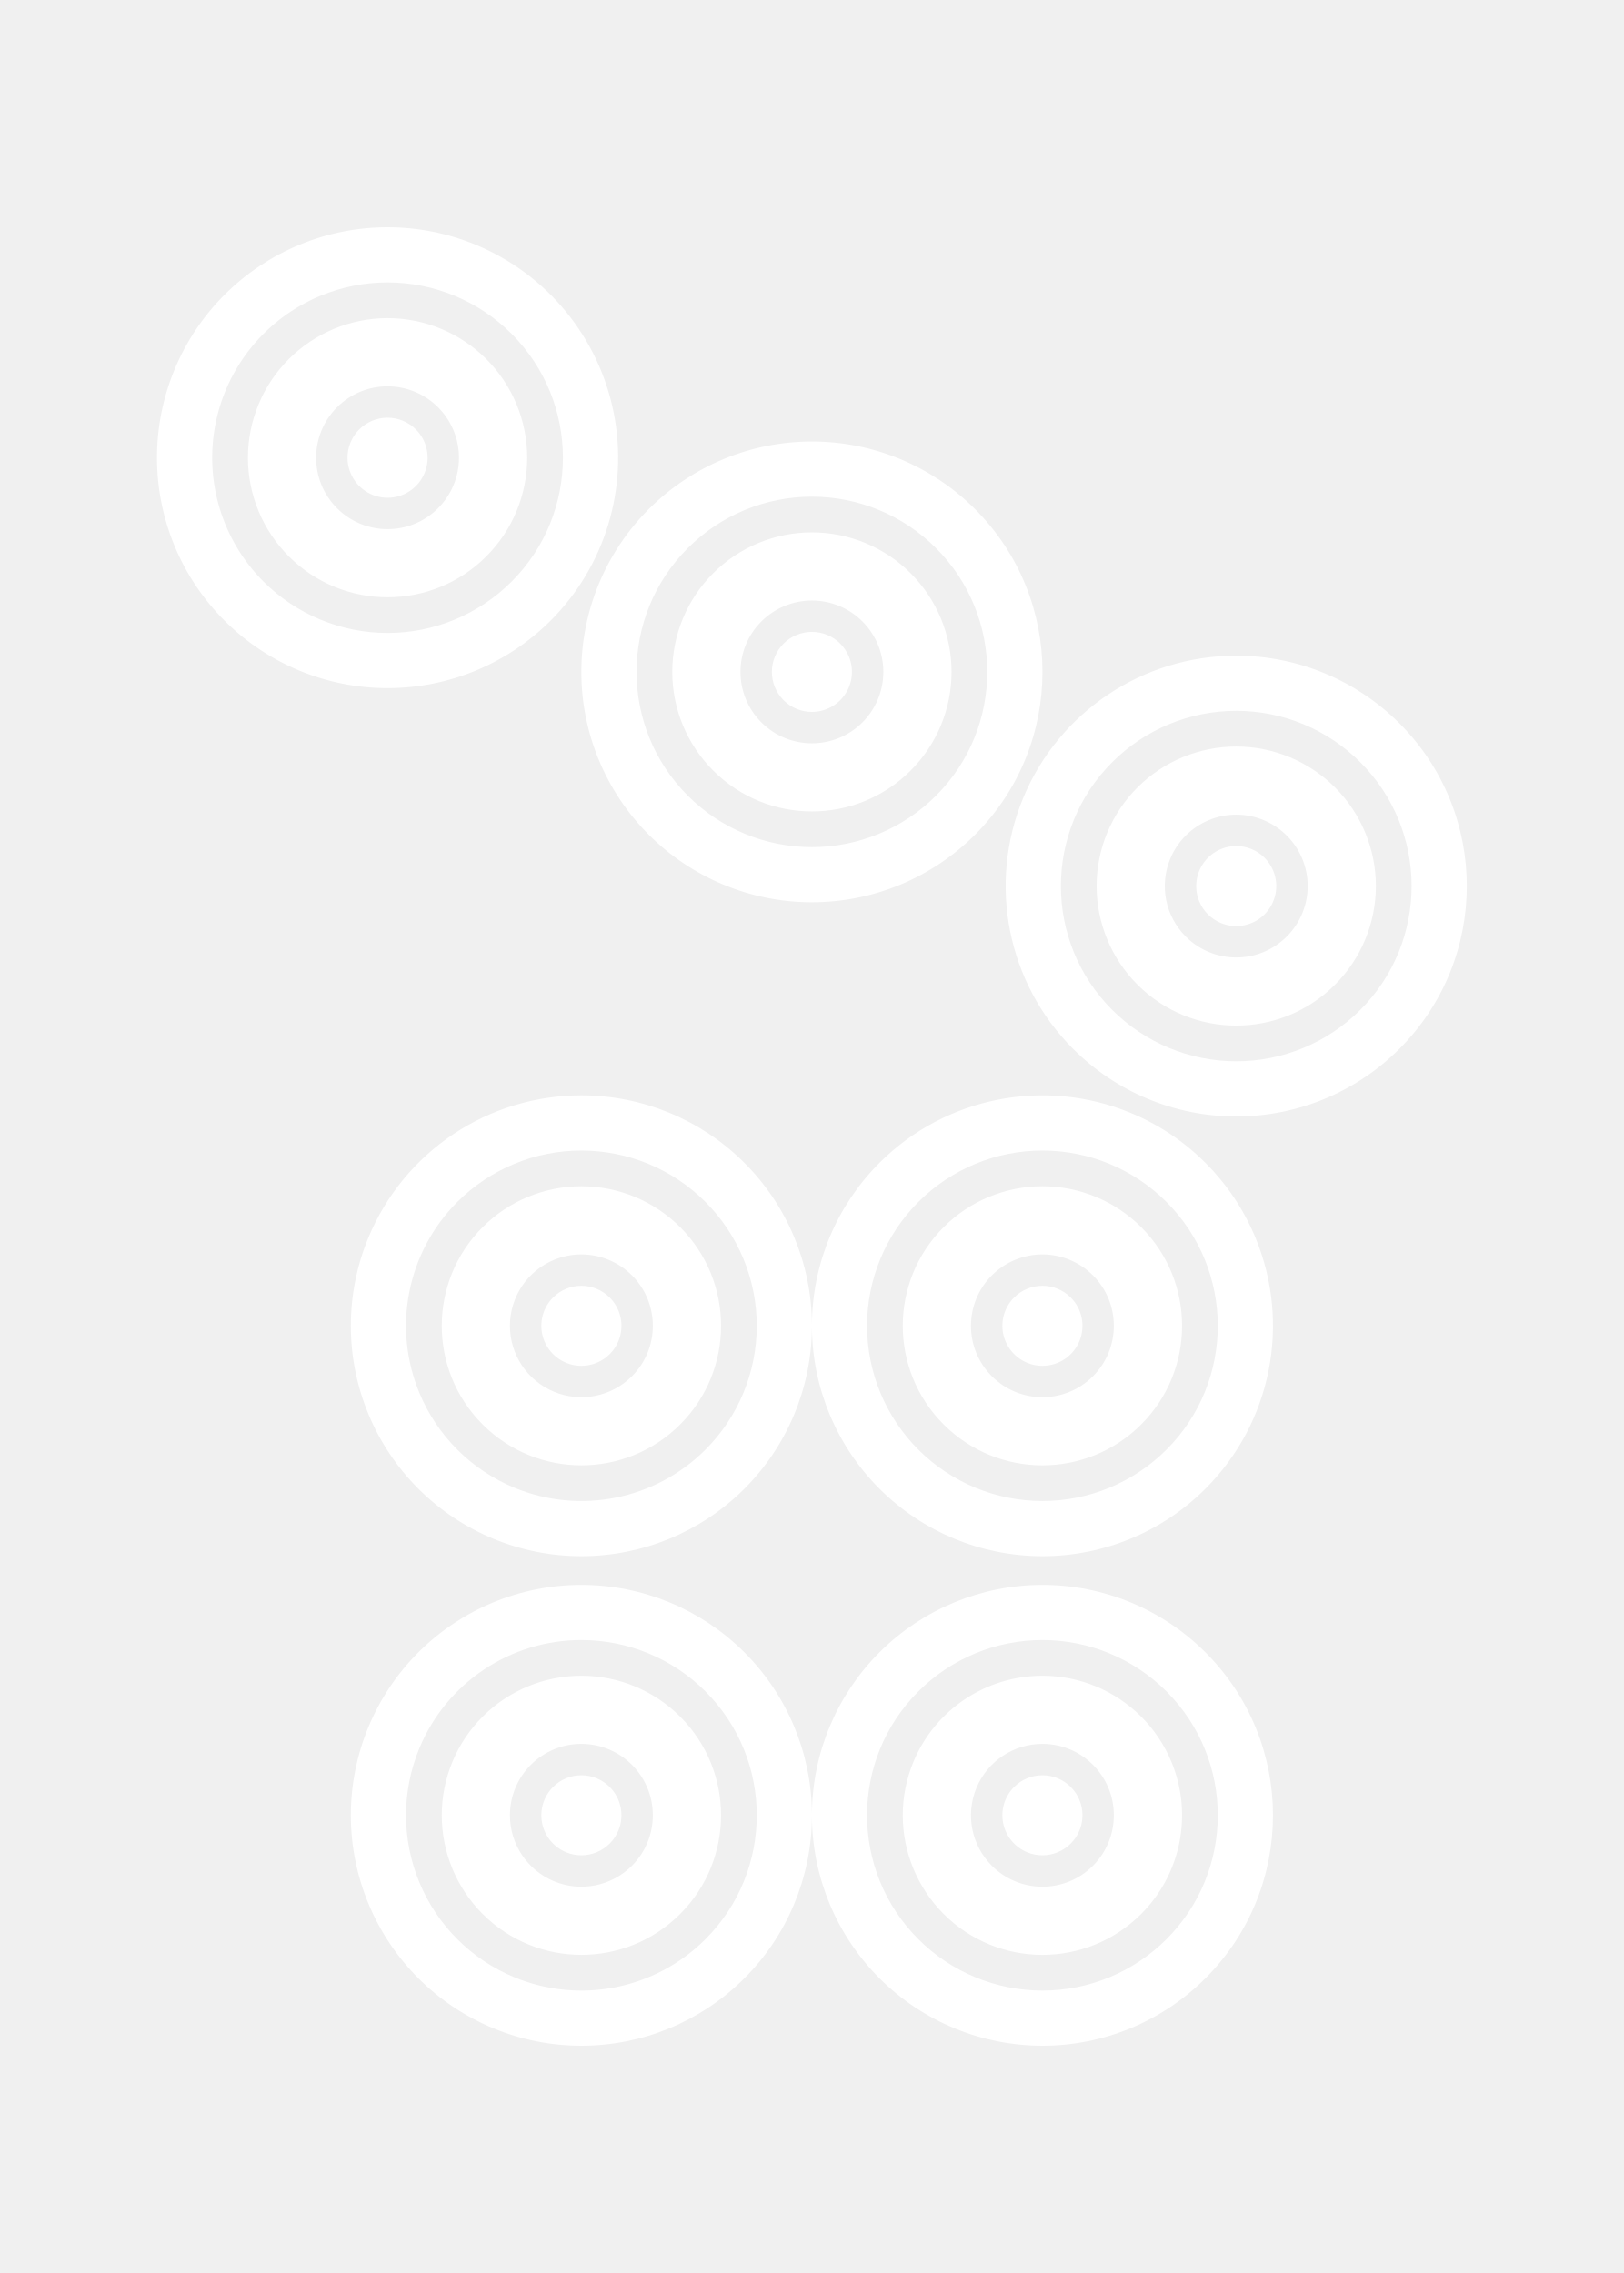
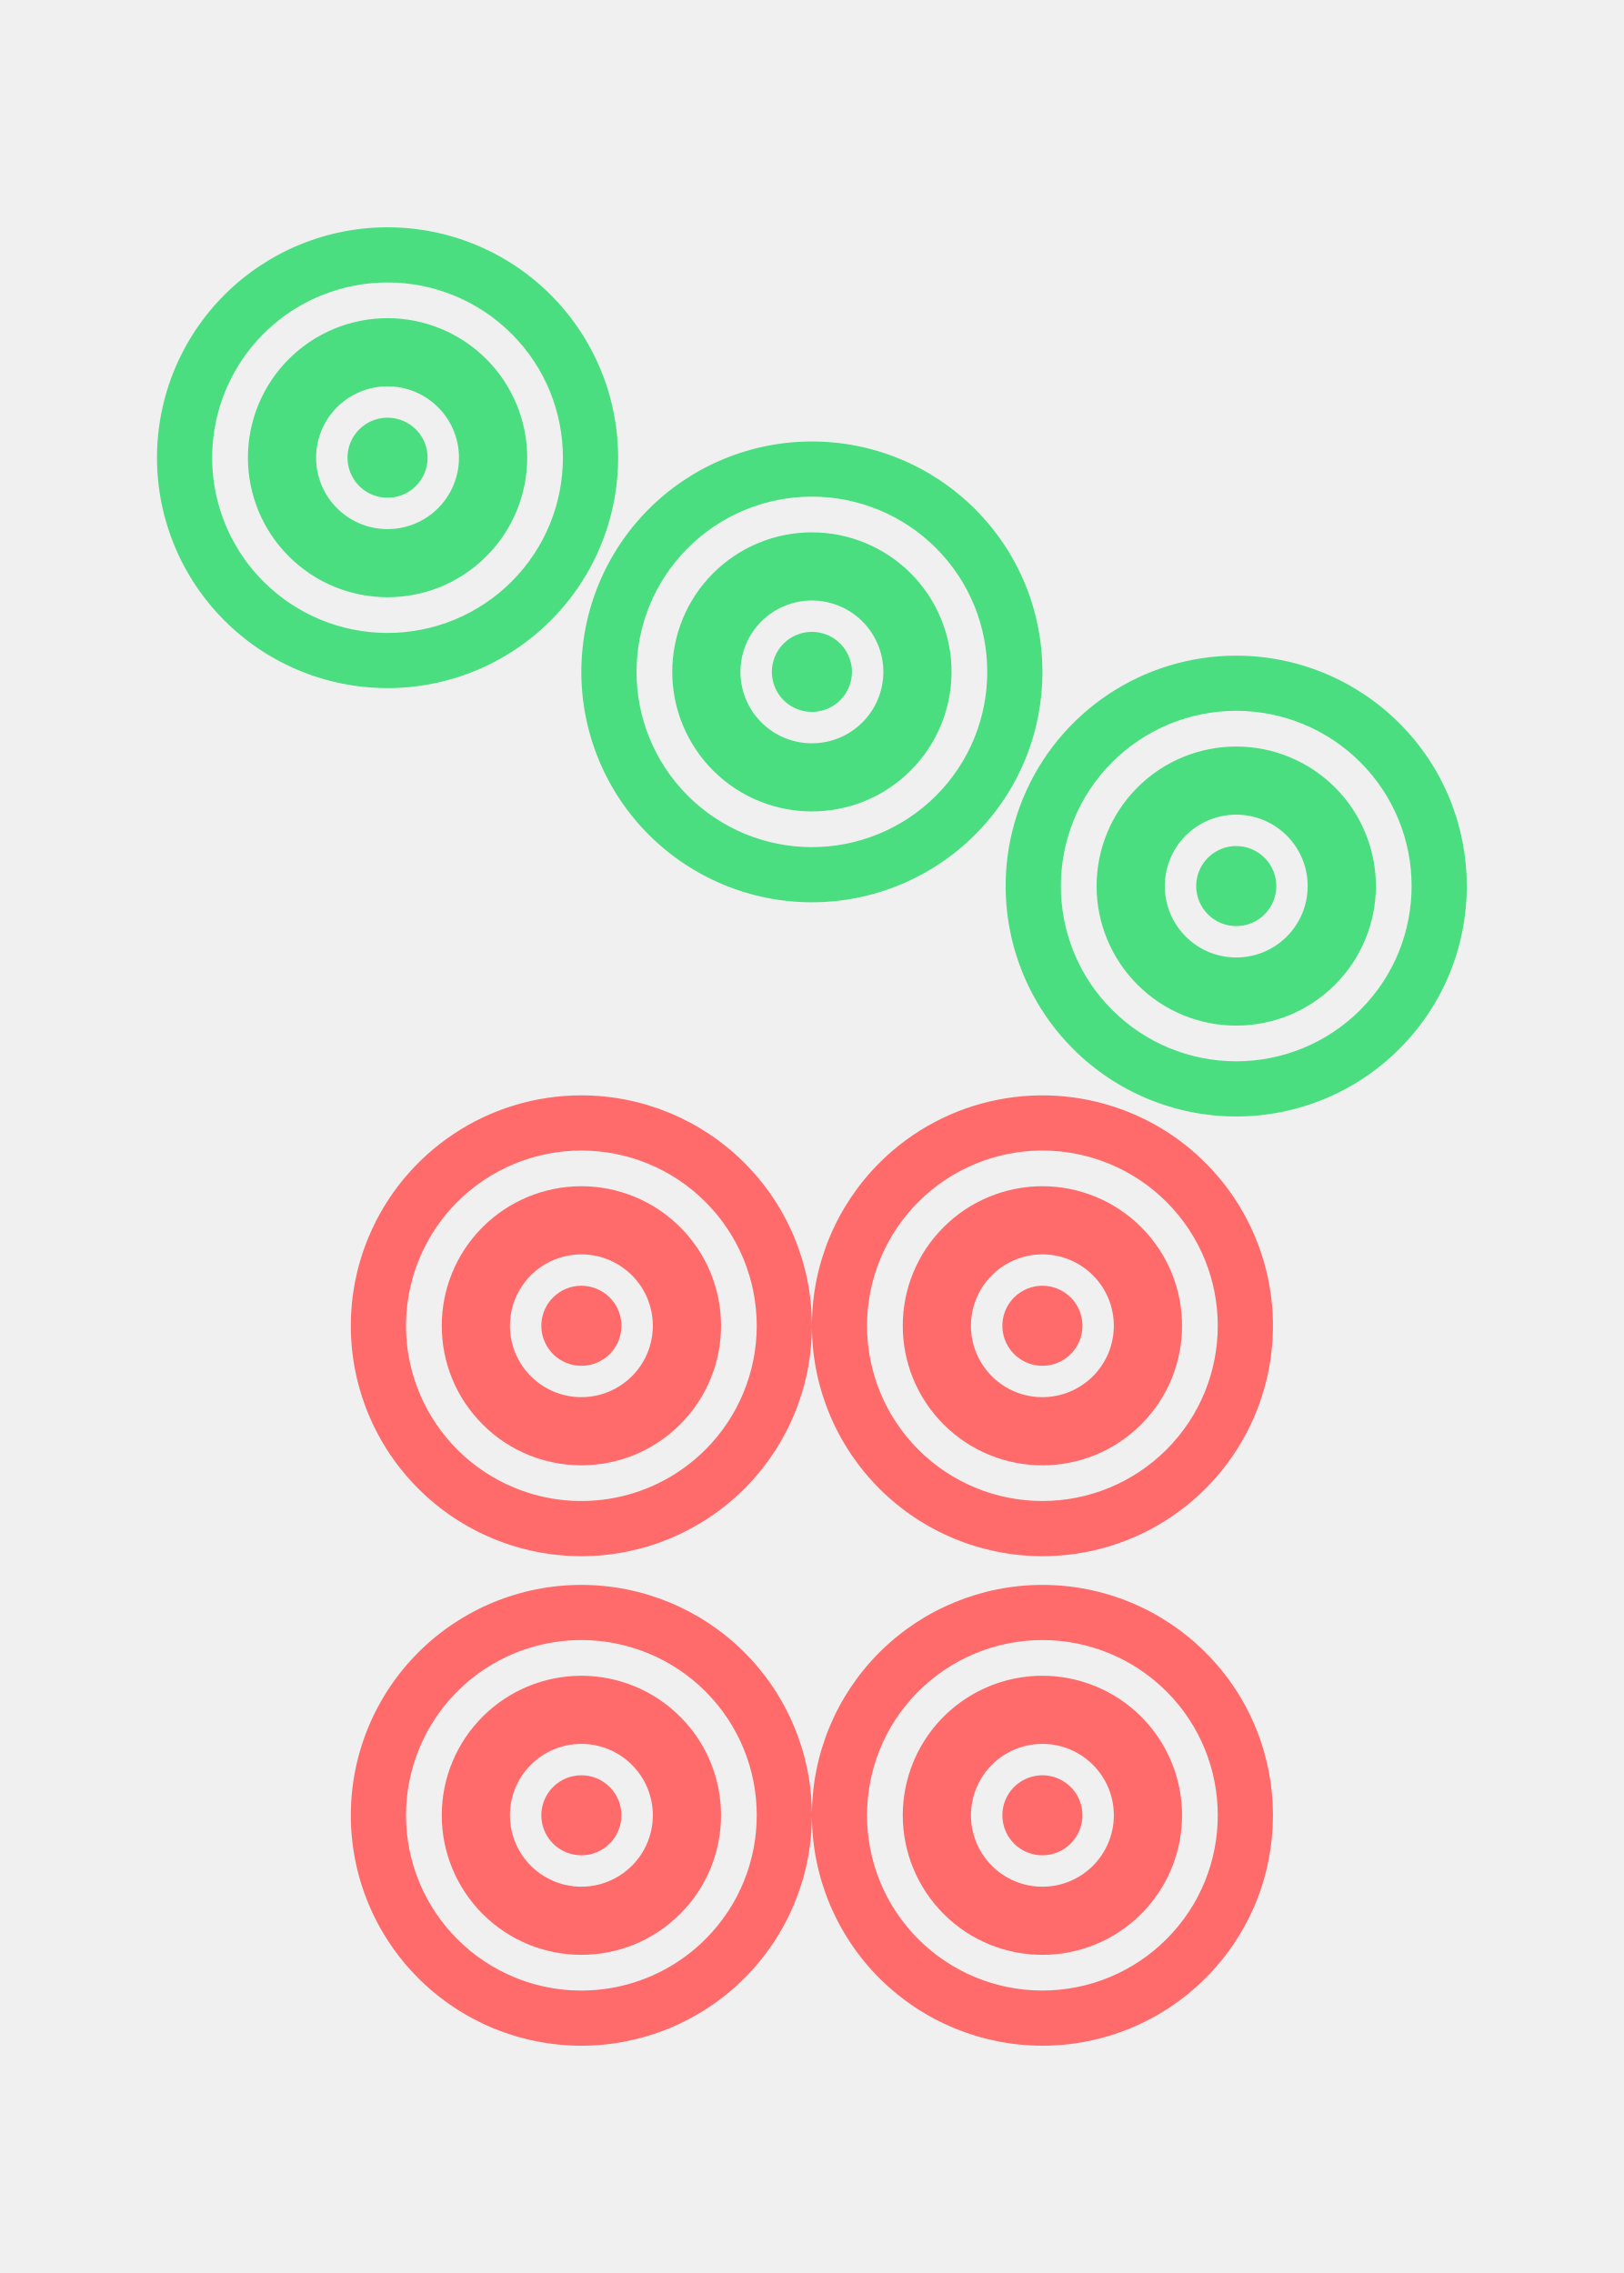
<svg xmlns="http://www.w3.org/2000/svg" width="300" height="420" fill="none">
  <g clip-path="url(#a)">
-     <path d="M71.603 42A42.62 42.62 0 0 0 41.48 54.47a42.571 42.571 0 0 0-12.475 30.106c0 11.29 4.488 22.119 12.476 30.102a42.61 42.61 0 0 0 30.122 12.469 42.616 42.616 0 0 0 30.124-12.467 42.561 42.561 0 0 0-13.82-69.44A42.62 42.62 0 0 0 71.603 42zm0 10.192a32.417 32.417 0 0 1 22.911 9.485 32.37 32.37 0 0 1-.001 45.795 32.41 32.41 0 0 1-22.91 9.483 32.41 32.41 0 0 1-22.91-9.483 32.371 32.371 0 0 1 10.51-52.815 32.418 32.418 0 0 1 12.4-2.465zm0 6.598a25.81 25.81 0 0 0-18.242 7.554 25.778 25.778 0 0 0-7.556 18.232 25.778 25.778 0 0 0 7.557 18.229 25.812 25.812 0 0 0 36.484.001 25.776 25.776 0 0 0 7.558-18.23 25.777 25.777 0 0 0-7.557-18.233 25.81 25.81 0 0 0-18.244-7.553zm0 12.594a13.206 13.206 0 0 1 12.195 8.144 13.186 13.186 0 0 1-2.861 14.376 13.205 13.205 0 0 1-18.668 0 13.188 13.188 0 0 1 0-18.656 13.204 13.204 0 0 1 9.334-3.864zm0 5.795a7.4 7.4 0 0 0-5.231 2.165 7.39 7.39 0 0 0-1.605 8.058 7.395 7.395 0 0 0 6.836 4.567 7.4 7.4 0 0 0 6.838-4.563 7.39 7.39 0 0 0-1.603-8.058 7.4 7.4 0 0 0-5.231-2.165l-.004-.004zm78.401 4.397a42.618 42.618 0 0 0-30.123 12.47 42.565 42.565 0 0 0-12.475 30.106 42.556 42.556 0 0 0 12.477 30.102 42.611 42.611 0 0 0 30.121 12.469 42.612 42.612 0 0 0 30.122-12.469 42.559 42.559 0 0 0 .001-60.208 42.598 42.598 0 0 0-30.123-12.47zm0 10.192a32.418 32.418 0 0 1 22.912 9.485 32.373 32.373 0 0 1-.002 45.795 32.41 32.41 0 0 1-22.91 9.483 32.41 32.41 0 0 1-22.91-9.483 32.372 32.372 0 0 1-.001-45.795 32.397 32.397 0 0 1 22.911-9.485zm0 6.598a25.807 25.807 0 0 0-18.244 7.553 25.774 25.774 0 0 0-7.557 18.233 25.774 25.774 0 0 0 7.558 18.23 25.81 25.81 0 0 0 36.486 0 25.775 25.775 0 0 0 7.559-18.23 25.774 25.774 0 0 0-7.557-18.233 25.81 25.81 0 0 0-18.245-7.553zm0 12.594c3.501 0 6.859 1.39 9.334 3.864a13.185 13.185 0 0 1 0 18.656 13.203 13.203 0 0 1-18.668 0 13.189 13.189 0 0 1 0-18.656 13.205 13.205 0 0 1 9.334-3.864zm0 5.794a7.416 7.416 0 0 0-5.231 2.166 7.386 7.386 0 0 0-2.166 5.227 7.391 7.391 0 0 0 7.397 7.398 7.398 7.398 0 0 0 6.836-10.224 7.383 7.383 0 0 0-4.004-4.003 7.4 7.4 0 0 0-2.832-.564zm78.402 4.398a42.602 42.602 0 0 0-39.361 26.282 42.554 42.554 0 0 0 9.237 46.398 42.595 42.595 0 0 0 30.124 12.467 42.61 42.61 0 0 0 30.121-12.469 42.556 42.556 0 0 0 .002-60.208 42.612 42.612 0 0 0-30.123-12.47zm0 10.192a32.422 32.422 0 0 1 22.911 9.485 32.37 32.37 0 0 1-.001 45.794 32.407 32.407 0 0 1-22.91 9.484 32.407 32.407 0 0 1-22.91-9.484 32.369 32.369 0 0 1-.002-45.794 32.418 32.418 0 0 1 22.912-9.485zm0 6.598a25.814 25.814 0 0 0-18.245 7.552 25.778 25.778 0 0 0-7.557 18.234 25.775 25.775 0 0 0 7.559 18.23 25.81 25.81 0 0 0 36.486 0 25.778 25.778 0 0 0 7.558-18.23 25.778 25.778 0 0 0-7.557-18.234 25.81 25.81 0 0 0-18.244-7.552zm0 12.589a13.213 13.213 0 0 1 9.335 3.866 13.18 13.18 0 0 1 3.865 9.331 13.19 13.19 0 0 1-3.866 9.328 13.205 13.205 0 0 1-18.668 0 13.187 13.187 0 0 1-2.863-14.378 13.189 13.189 0 0 1 7.144-7.142 13.215 13.215 0 0 1 5.053-1.005zm0 5.799a7.398 7.398 0 0 0-6.836 10.224 7.383 7.383 0 0 0 4.004 4.003 7.4 7.4 0 0 0 8.063-1.602 7.39 7.39 0 0 0 1.604-8.058 7.39 7.39 0 0 0-4.003-4.003 7.403 7.403 0 0 0-2.832-.564z" fill="#ffffff" />
-     <path d="M107.419 202.398a42.605 42.605 0 0 0-39.36 26.282 42.547 42.547 0 0 0-3.242 16.293 42.549 42.549 0 0 0 12.476 30.107 42.605 42.605 0 0 0 30.126 12.469 42.613 42.613 0 0 0 30.029-12.384 42.563 42.563 0 0 0 12.561-29.939 42.556 42.556 0 0 0 12.559 29.938 42.614 42.614 0 0 0 30.026 12.385 42.612 42.612 0 0 0 30.123-12.47 42.57 42.57 0 0 0 9.233-46.398 42.57 42.57 0 0 0-23.054-23.042 42.61 42.61 0 0 0-46.328 9.144 42.556 42.556 0 0 0-12.559 29.938 42.563 42.563 0 0 0-12.561-29.939 42.613 42.613 0 0 0-30.029-12.384zm0 10.196a32.41 32.41 0 0 1 22.907 9.485 32.371 32.371 0 0 1 9.489 22.894 32.372 32.372 0 0 1-9.489 22.895 32.41 32.41 0 0 1-35.307 7.021 32.395 32.395 0 0 1-17.537-17.523 32.366 32.366 0 0 1 7.024-35.29 32.398 32.398 0 0 1 22.913-9.482zm85.175 0a32.407 32.407 0 0 1 22.91 9.484 32.368 32.368 0 0 1 0 45.791 32.407 32.407 0 0 1-22.91 9.484 32.407 32.407 0 0 1-22.91-9.484 32.37 32.37 0 0 1-9.49-22.896 32.369 32.369 0 0 1 9.49-22.895 32.407 32.407 0 0 1 22.91-9.484zm-85.179 6.594a25.807 25.807 0 0 0-18.242 7.554 25.775 25.775 0 0 0 .001 36.465 25.813 25.813 0 0 0 36.487-.002 25.774 25.774 0 0 0 0-36.463 25.818 25.818 0 0 0-18.246-7.554zm85.179 0a25.81 25.81 0 0 0-18.245 7.552 25.778 25.778 0 0 0 0 36.467 25.814 25.814 0 0 0 36.489 0 25.778 25.778 0 0 0 0-36.467 25.806 25.806 0 0 0-18.244-7.552zm-85.179 12.593c3.501 0 6.858 1.39 9.334 3.864a13.187 13.187 0 0 1 .001 18.655 13.202 13.202 0 0 1-14.384 2.862 13.188 13.188 0 0 1 0-24.378 13.212 13.212 0 0 1 5.049-1.003zm85.179 0c3.5.002 6.856 1.392 9.331 3.866a13.19 13.19 0 0 1 0 18.653 13.203 13.203 0 0 1-18.665.002 13.187 13.187 0 0 1 0-18.657 13.203 13.203 0 0 1 9.334-3.864zm-85.179 5.795a7.39 7.39 0 0 0-5.231 2.166 7.389 7.389 0 0 0-1.605 8.058 7.399 7.399 0 0 0 6.836 4.566 7.39 7.39 0 0 0 5.231-12.62 7.403 7.403 0 0 0-5.231-2.17zm85.179 0a7.39 7.39 0 0 0-5.231 2.166 7.389 7.389 0 0 0-1.605 8.058 7.399 7.399 0 0 0 6.836 4.566 7.39 7.39 0 0 0 5.231-12.62 7.403 7.403 0 0 0-5.231-2.17zm-85.179 55.277a42.614 42.614 0 0 0-30.123 12.47 42.571 42.571 0 0 0-12.475 30.105 42.548 42.548 0 0 0 12.478 30.105A42.6 42.6 0 0 0 107.419 378a42.613 42.613 0 0 0 30.029-12.384 42.565 42.565 0 0 0 12.561-29.94 42.554 42.554 0 0 0 12.559 29.938A42.61 42.61 0 0 0 192.594 378a42.61 42.61 0 0 0 30.121-12.469 42.558 42.558 0 0 0 .002-60.208 42.612 42.612 0 0 0-30.123-12.47 42.61 42.61 0 0 0-30.026 12.385 42.556 42.556 0 0 0-12.559 29.938 42.563 42.563 0 0 0-12.561-29.939 42.622 42.622 0 0 0-30.033-12.384zm0 10.192a32.412 32.412 0 0 1 22.911 9.485 32.37 32.37 0 0 1 0 45.793 32.41 32.41 0 0 1-35.307 7.021 32.387 32.387 0 0 1-17.537-17.523 32.366 32.366 0 0 1-.001-24.786 32.391 32.391 0 0 1 29.934-19.99zm85.179 0a32.412 32.412 0 0 1 22.911 9.485 32.37 32.37 0 0 1-.001 45.794 32.407 32.407 0 0 1-22.91 9.484 32.407 32.407 0 0 1-22.91-9.484 32.37 32.37 0 0 1-.002-45.794 32.403 32.403 0 0 1 22.912-9.485zm-85.179 6.598a25.807 25.807 0 0 0-18.242 7.554 25.775 25.775 0 0 0-7.556 18.231 25.78 25.78 0 0 0 7.559 18.231 25.81 25.81 0 0 0 36.483-.002 25.773 25.773 0 0 0 .002-36.46 25.818 25.818 0 0 0-18.246-7.554zm85.179 0a25.81 25.81 0 0 0-23.838 15.918 25.78 25.78 0 0 0-1.964 9.867 25.777 25.777 0 0 0 7.559 18.231 25.81 25.81 0 0 0 36.486 0 25.776 25.776 0 0 0 5.594-28.098 25.775 25.775 0 0 0-13.963-13.955 25.817 25.817 0 0 0-9.874-1.963zm-85.179 12.589a13.21 13.21 0 0 1 9.335 3.866 13.18 13.18 0 0 1 3.865 9.33c0 3.498-1.39 6.853-3.865 9.327a13.202 13.202 0 0 1-14.384 2.862 13.188 13.188 0 0 1-8.151-12.189 13.18 13.18 0 0 1 3.866-9.332 13.21 13.21 0 0 1 9.334-3.864zm85.179 0a13.196 13.196 0 0 1 13.196 13.196c0 3.498-1.391 6.853-3.865 9.327a13.203 13.203 0 0 1-18.665.002 13.187 13.187 0 0 1-2.863-14.378 13.196 13.196 0 0 1 12.197-8.147zm-85.179 5.799a7.39 7.39 0 0 0-5.231 2.166 7.389 7.389 0 0 0 2.4 12.057 7.39 7.39 0 0 0 5.662 0 7.402 7.402 0 0 0 4.003-4.001 7.389 7.389 0 0 0-1.603-8.056 7.4 7.4 0 0 0-5.231-2.166zm85.179 0a7.39 7.39 0 0 0-5.231 2.166 7.389 7.389 0 0 0 2.4 12.057 7.39 7.39 0 0 0 5.662 0 7.402 7.402 0 0 0 4.003-4.001 7.389 7.389 0 0 0-1.603-8.056 7.4 7.4 0 0 0-5.231-2.166z" fill="#ffffff" />
+     <path d="M71.603 42A42.62 42.62 0 0 0 41.48 54.47a42.571 42.571 0 0 0-12.475 30.106c0 11.29 4.488 22.119 12.476 30.102a42.61 42.61 0 0 0 30.122 12.469 42.616 42.616 0 0 0 30.124-12.467 42.561 42.561 0 0 0-13.82-69.44A42.62 42.62 0 0 0 71.603 42zm0 10.192a32.417 32.417 0 0 1 22.911 9.485 32.37 32.37 0 0 1-.001 45.795 32.41 32.41 0 0 1-22.91 9.483 32.41 32.41 0 0 1-22.91-9.483 32.371 32.371 0 0 1 10.51-52.815 32.418 32.418 0 0 1 12.4-2.465zm0 6.598a25.81 25.81 0 0 0-18.242 7.554 25.778 25.778 0 0 0-7.556 18.232 25.778 25.778 0 0 0 7.557 18.229 25.812 25.812 0 0 0 36.484.001 25.776 25.776 0 0 0 7.558-18.23 25.777 25.777 0 0 0-7.557-18.233 25.81 25.81 0 0 0-18.244-7.553zm0 12.594a13.206 13.206 0 0 1 12.195 8.144 13.186 13.186 0 0 1-2.861 14.376 13.205 13.205 0 0 1-18.668 0 13.188 13.188 0 0 1 0-18.656 13.204 13.204 0 0 1 9.334-3.864zm0 5.795a7.4 7.4 0 0 0-5.231 2.165 7.39 7.39 0 0 0-1.605 8.058 7.395 7.395 0 0 0 6.836 4.567 7.4 7.4 0 0 0 6.838-4.563 7.39 7.39 0 0 0-1.603-8.058 7.4 7.4 0 0 0-5.231-2.165l-.004-.004zm78.401 4.397a42.618 42.618 0 0 0-30.123 12.47 42.565 42.565 0 0 0-12.475 30.106 42.556 42.556 0 0 0 12.477 30.102 42.611 42.611 0 0 0 30.121 12.469 42.612 42.612 0 0 0 30.122-12.469 42.559 42.559 0 0 0 .001-60.208 42.598 42.598 0 0 0-30.123-12.47zm0 10.192a32.418 32.418 0 0 1 22.912 9.485 32.373 32.373 0 0 1-.002 45.795 32.41 32.41 0 0 1-22.91 9.483 32.41 32.41 0 0 1-22.91-9.483 32.372 32.372 0 0 1-.001-45.795 32.397 32.397 0 0 1 22.911-9.485zm0 6.598a25.807 25.807 0 0 0-18.244 7.553 25.774 25.774 0 0 0-7.557 18.233 25.774 25.774 0 0 0 7.558 18.23 25.81 25.81 0 0 0 36.486 0 25.775 25.775 0 0 0 7.559-18.23 25.774 25.774 0 0 0-7.557-18.233 25.81 25.81 0 0 0-18.245-7.553zm0 12.594c3.501 0 6.859 1.39 9.334 3.864a13.185 13.185 0 0 1 0 18.656 13.203 13.203 0 0 1-18.668 0 13.189 13.189 0 0 1 0-18.656 13.205 13.205 0 0 1 9.334-3.864zm0 5.794a7.416 7.416 0 0 0-5.231 2.166 7.386 7.386 0 0 0-2.166 5.227 7.391 7.391 0 0 0 7.397 7.398 7.398 7.398 0 0 0 6.836-10.224 7.383 7.383 0 0 0-4.004-4.003 7.4 7.4 0 0 0-2.832-.564zm78.402 4.398a42.602 42.602 0 0 0-39.361 26.282 42.554 42.554 0 0 0 9.237 46.398 42.595 42.595 0 0 0 30.124 12.467 42.61 42.61 0 0 0 30.121-12.469 42.556 42.556 0 0 0 .002-60.208 42.612 42.612 0 0 0-30.123-12.47zm0 10.192a32.422 32.422 0 0 1 22.911 9.485 32.37 32.37 0 0 1-.001 45.794 32.407 32.407 0 0 1-22.91 9.484 32.407 32.407 0 0 1-22.91-9.484 32.369 32.369 0 0 1-.002-45.794 32.418 32.418 0 0 1 22.912-9.485zm0 6.598a25.814 25.814 0 0 0-18.245 7.552 25.778 25.778 0 0 0-7.557 18.234 25.775 25.775 0 0 0 7.559 18.23 25.81 25.81 0 0 0 36.486 0 25.778 25.778 0 0 0 7.558-18.23 25.778 25.778 0 0 0-7.557-18.234 25.81 25.81 0 0 0-18.244-7.552zm0 12.589a13.213 13.213 0 0 1 9.335 3.866 13.18 13.18 0 0 1 3.865 9.331 13.19 13.19 0 0 1-3.866 9.328 13.205 13.205 0 0 1-18.668 0 13.187 13.187 0 0 1-2.863-14.378 13.189 13.189 0 0 1 7.144-7.142 13.215 13.215 0 0 1 5.053-1.005zm0 5.799a7.398 7.398 0 0 0-6.836 10.224 7.383 7.383 0 0 0 4.004 4.003 7.4 7.4 0 0 0 8.063-1.602 7.39 7.39 0 0 0 1.604-8.058 7.39 7.39 0 0 0-4.003-4.003 7.403 7.403 0 0 0-2.832-.564z" fill="#4ADE80" />
+     <path d="M107.419 202.398a42.605 42.605 0 0 0-39.36 26.282 42.547 42.547 0 0 0-3.242 16.293 42.549 42.549 0 0 0 12.476 30.107 42.605 42.605 0 0 0 30.126 12.469 42.613 42.613 0 0 0 30.029-12.384 42.563 42.563 0 0 0 12.561-29.939 42.556 42.556 0 0 0 12.559 29.938 42.614 42.614 0 0 0 30.026 12.385 42.612 42.612 0 0 0 30.123-12.47 42.57 42.57 0 0 0 9.233-46.398 42.57 42.57 0 0 0-23.054-23.042 42.61 42.61 0 0 0-46.328 9.144 42.556 42.556 0 0 0-12.559 29.938 42.563 42.563 0 0 0-12.561-29.939 42.613 42.613 0 0 0-30.029-12.384zm0 10.196a32.41 32.41 0 0 1 22.907 9.485 32.371 32.371 0 0 1 9.489 22.894 32.372 32.372 0 0 1-9.489 22.895 32.41 32.41 0 0 1-35.307 7.021 32.395 32.395 0 0 1-17.537-17.523 32.366 32.366 0 0 1 7.024-35.29 32.398 32.398 0 0 1 22.913-9.482zm85.175 0a32.407 32.407 0 0 1 22.91 9.484 32.368 32.368 0 0 1 0 45.791 32.407 32.407 0 0 1-22.91 9.484 32.407 32.407 0 0 1-22.91-9.484 32.37 32.37 0 0 1-9.49-22.896 32.369 32.369 0 0 1 9.49-22.895 32.407 32.407 0 0 1 22.91-9.484zm-85.179 6.594a25.807 25.807 0 0 0-18.242 7.554 25.775 25.775 0 0 0 .001 36.465 25.813 25.813 0 0 0 36.487-.002 25.774 25.774 0 0 0 0-36.463 25.818 25.818 0 0 0-18.246-7.554zm85.179 0a25.81 25.81 0 0 0-18.245 7.552 25.778 25.778 0 0 0 0 36.467 25.814 25.814 0 0 0 36.489 0 25.778 25.778 0 0 0 0-36.467 25.806 25.806 0 0 0-18.244-7.552zm-85.179 12.593c3.501 0 6.858 1.39 9.334 3.864a13.187 13.187 0 0 1 .001 18.655 13.202 13.202 0 0 1-14.384 2.862 13.188 13.188 0 0 1 0-24.378 13.212 13.212 0 0 1 5.049-1.003zm85.179 0c3.5.002 6.856 1.392 9.331 3.866a13.19 13.19 0 0 1 0 18.653 13.203 13.203 0 0 1-18.665.002 13.187 13.187 0 0 1 0-18.657 13.203 13.203 0 0 1 9.334-3.864zm-85.179 5.795a7.39 7.39 0 0 0-5.231 2.166 7.389 7.389 0 0 0-1.605 8.058 7.399 7.399 0 0 0 6.836 4.566 7.39 7.39 0 0 0 5.231-12.62 7.403 7.403 0 0 0-5.231-2.17zm85.179 0a7.39 7.39 0 0 0-5.231 2.166 7.389 7.389 0 0 0-1.605 8.058 7.399 7.399 0 0 0 6.836 4.566 7.39 7.39 0 0 0 5.231-12.62 7.403 7.403 0 0 0-5.231-2.17zm-85.179 55.277a42.614 42.614 0 0 0-30.123 12.47 42.571 42.571 0 0 0-12.475 30.105 42.548 42.548 0 0 0 12.478 30.105A42.6 42.6 0 0 0 107.419 378a42.613 42.613 0 0 0 30.029-12.384 42.565 42.565 0 0 0 12.561-29.94 42.554 42.554 0 0 0 12.559 29.938A42.61 42.61 0 0 0 192.594 378a42.61 42.61 0 0 0 30.121-12.469 42.558 42.558 0 0 0 .002-60.208 42.612 42.612 0 0 0-30.123-12.47 42.61 42.61 0 0 0-30.026 12.385 42.556 42.556 0 0 0-12.559 29.938 42.563 42.563 0 0 0-12.561-29.939 42.622 42.622 0 0 0-30.033-12.384zm0 10.192a32.412 32.412 0 0 1 22.911 9.485 32.37 32.37 0 0 1 0 45.793 32.41 32.41 0 0 1-35.307 7.021 32.387 32.387 0 0 1-17.537-17.523 32.366 32.366 0 0 1-.001-24.786 32.391 32.391 0 0 1 29.934-19.99zm85.179 0a32.412 32.412 0 0 1 22.911 9.485 32.37 32.37 0 0 1-.001 45.794 32.407 32.407 0 0 1-22.91 9.484 32.407 32.407 0 0 1-22.91-9.484 32.37 32.37 0 0 1-.002-45.794 32.403 32.403 0 0 1 22.912-9.485zm-85.179 6.598a25.807 25.807 0 0 0-18.242 7.554 25.775 25.775 0 0 0-7.556 18.231 25.78 25.78 0 0 0 7.559 18.231 25.81 25.81 0 0 0 36.483-.002 25.773 25.773 0 0 0 .002-36.46 25.818 25.818 0 0 0-18.246-7.554zm85.179 0a25.81 25.81 0 0 0-23.838 15.918 25.78 25.78 0 0 0-1.964 9.867 25.777 25.777 0 0 0 7.559 18.231 25.81 25.81 0 0 0 36.486 0 25.776 25.776 0 0 0 5.594-28.098 25.775 25.775 0 0 0-13.963-13.955 25.817 25.817 0 0 0-9.874-1.963zm-85.179 12.589a13.21 13.21 0 0 1 9.335 3.866 13.18 13.18 0 0 1 3.865 9.33c0 3.498-1.39 6.853-3.865 9.327a13.202 13.202 0 0 1-14.384 2.862 13.188 13.188 0 0 1-8.151-12.189 13.18 13.18 0 0 1 3.866-9.332 13.21 13.21 0 0 1 9.334-3.864zm85.179 0a13.196 13.196 0 0 1 13.196 13.196c0 3.498-1.391 6.853-3.865 9.327a13.203 13.203 0 0 1-18.665.002 13.187 13.187 0 0 1-2.863-14.378 13.196 13.196 0 0 1 12.197-8.147zm-85.179 5.799a7.39 7.39 0 0 0-5.231 2.166 7.389 7.389 0 0 0 2.4 12.057 7.39 7.39 0 0 0 5.662 0 7.402 7.402 0 0 0 4.003-4.001 7.389 7.389 0 0 0-1.603-8.056 7.4 7.4 0 0 0-5.231-2.166zm85.179 0a7.39 7.39 0 0 0-5.231 2.166 7.389 7.389 0 0 0 2.4 12.057 7.39 7.39 0 0 0 5.662 0 7.402 7.402 0 0 0 4.003-4.001 7.389 7.389 0 0 0-1.603-8.056 7.4 7.4 0 0 0-5.231-2.166z" fill="#FF6B6B" />
  </g>
  <defs>
    <clipPath id="a">
      <path fill="#1a1a1d" transform="translate(29 42)" d="M0 0h242v336H0z" />
    </clipPath>
  </defs>
</svg>
